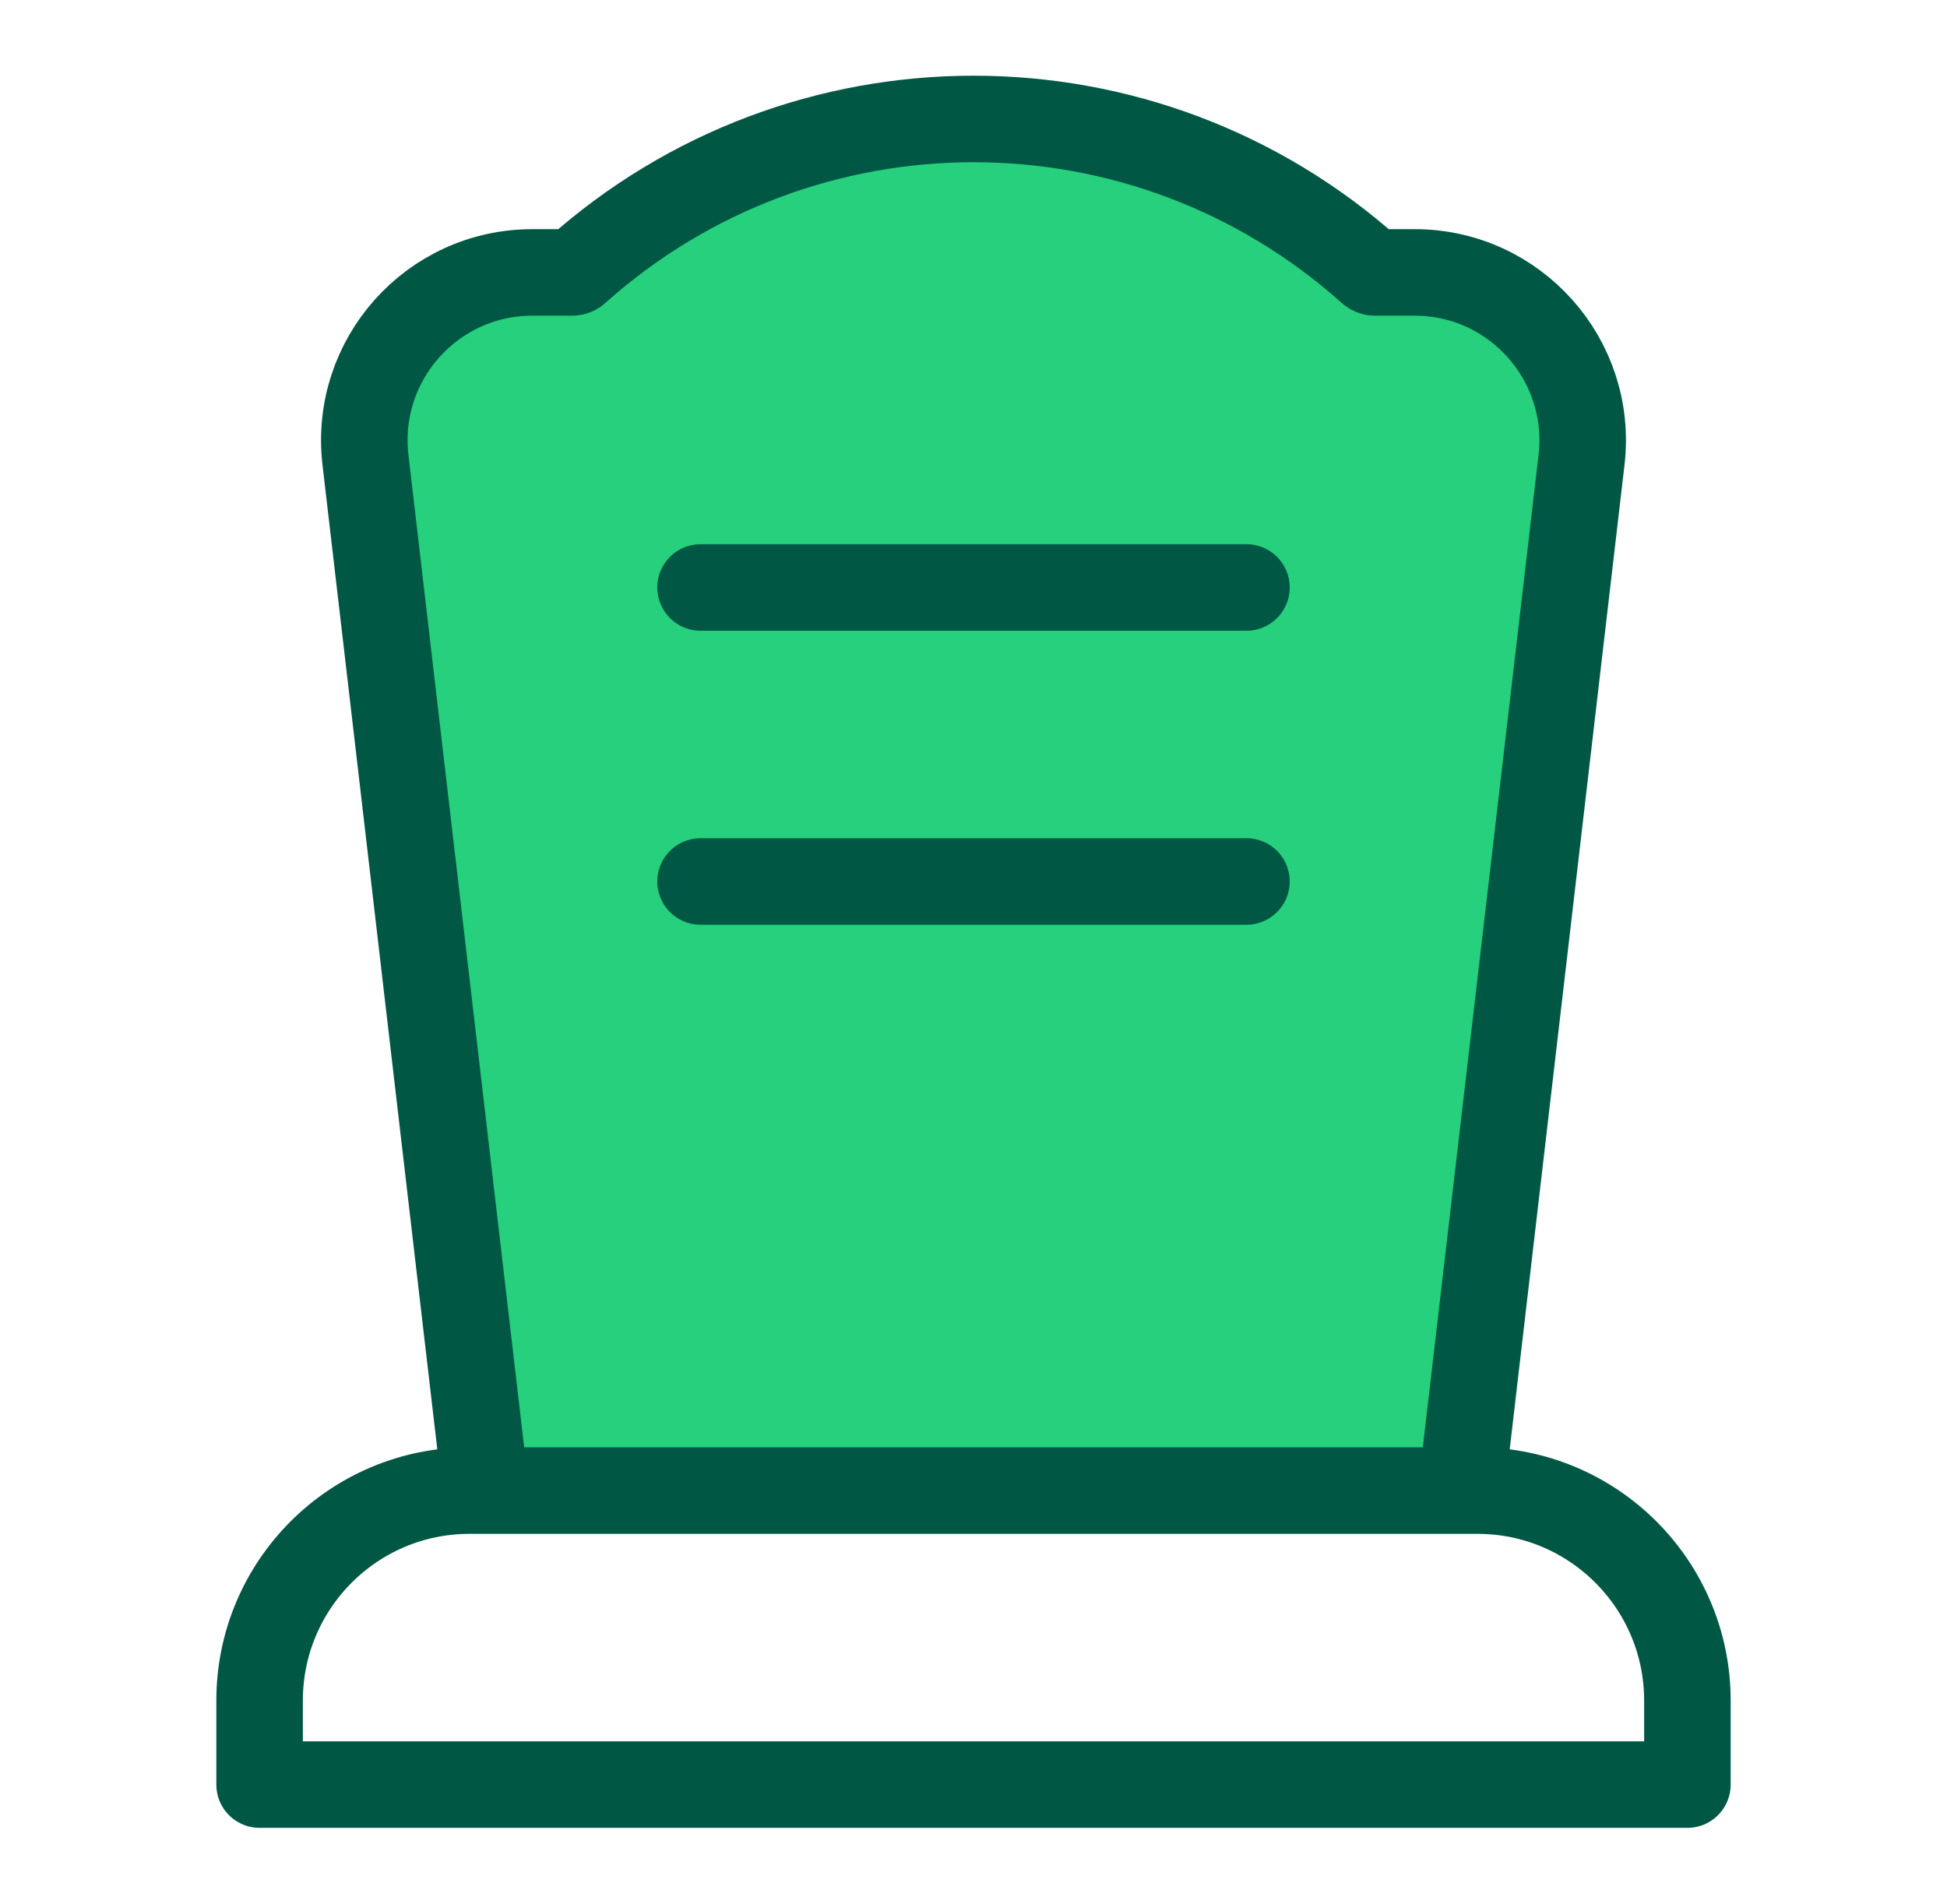
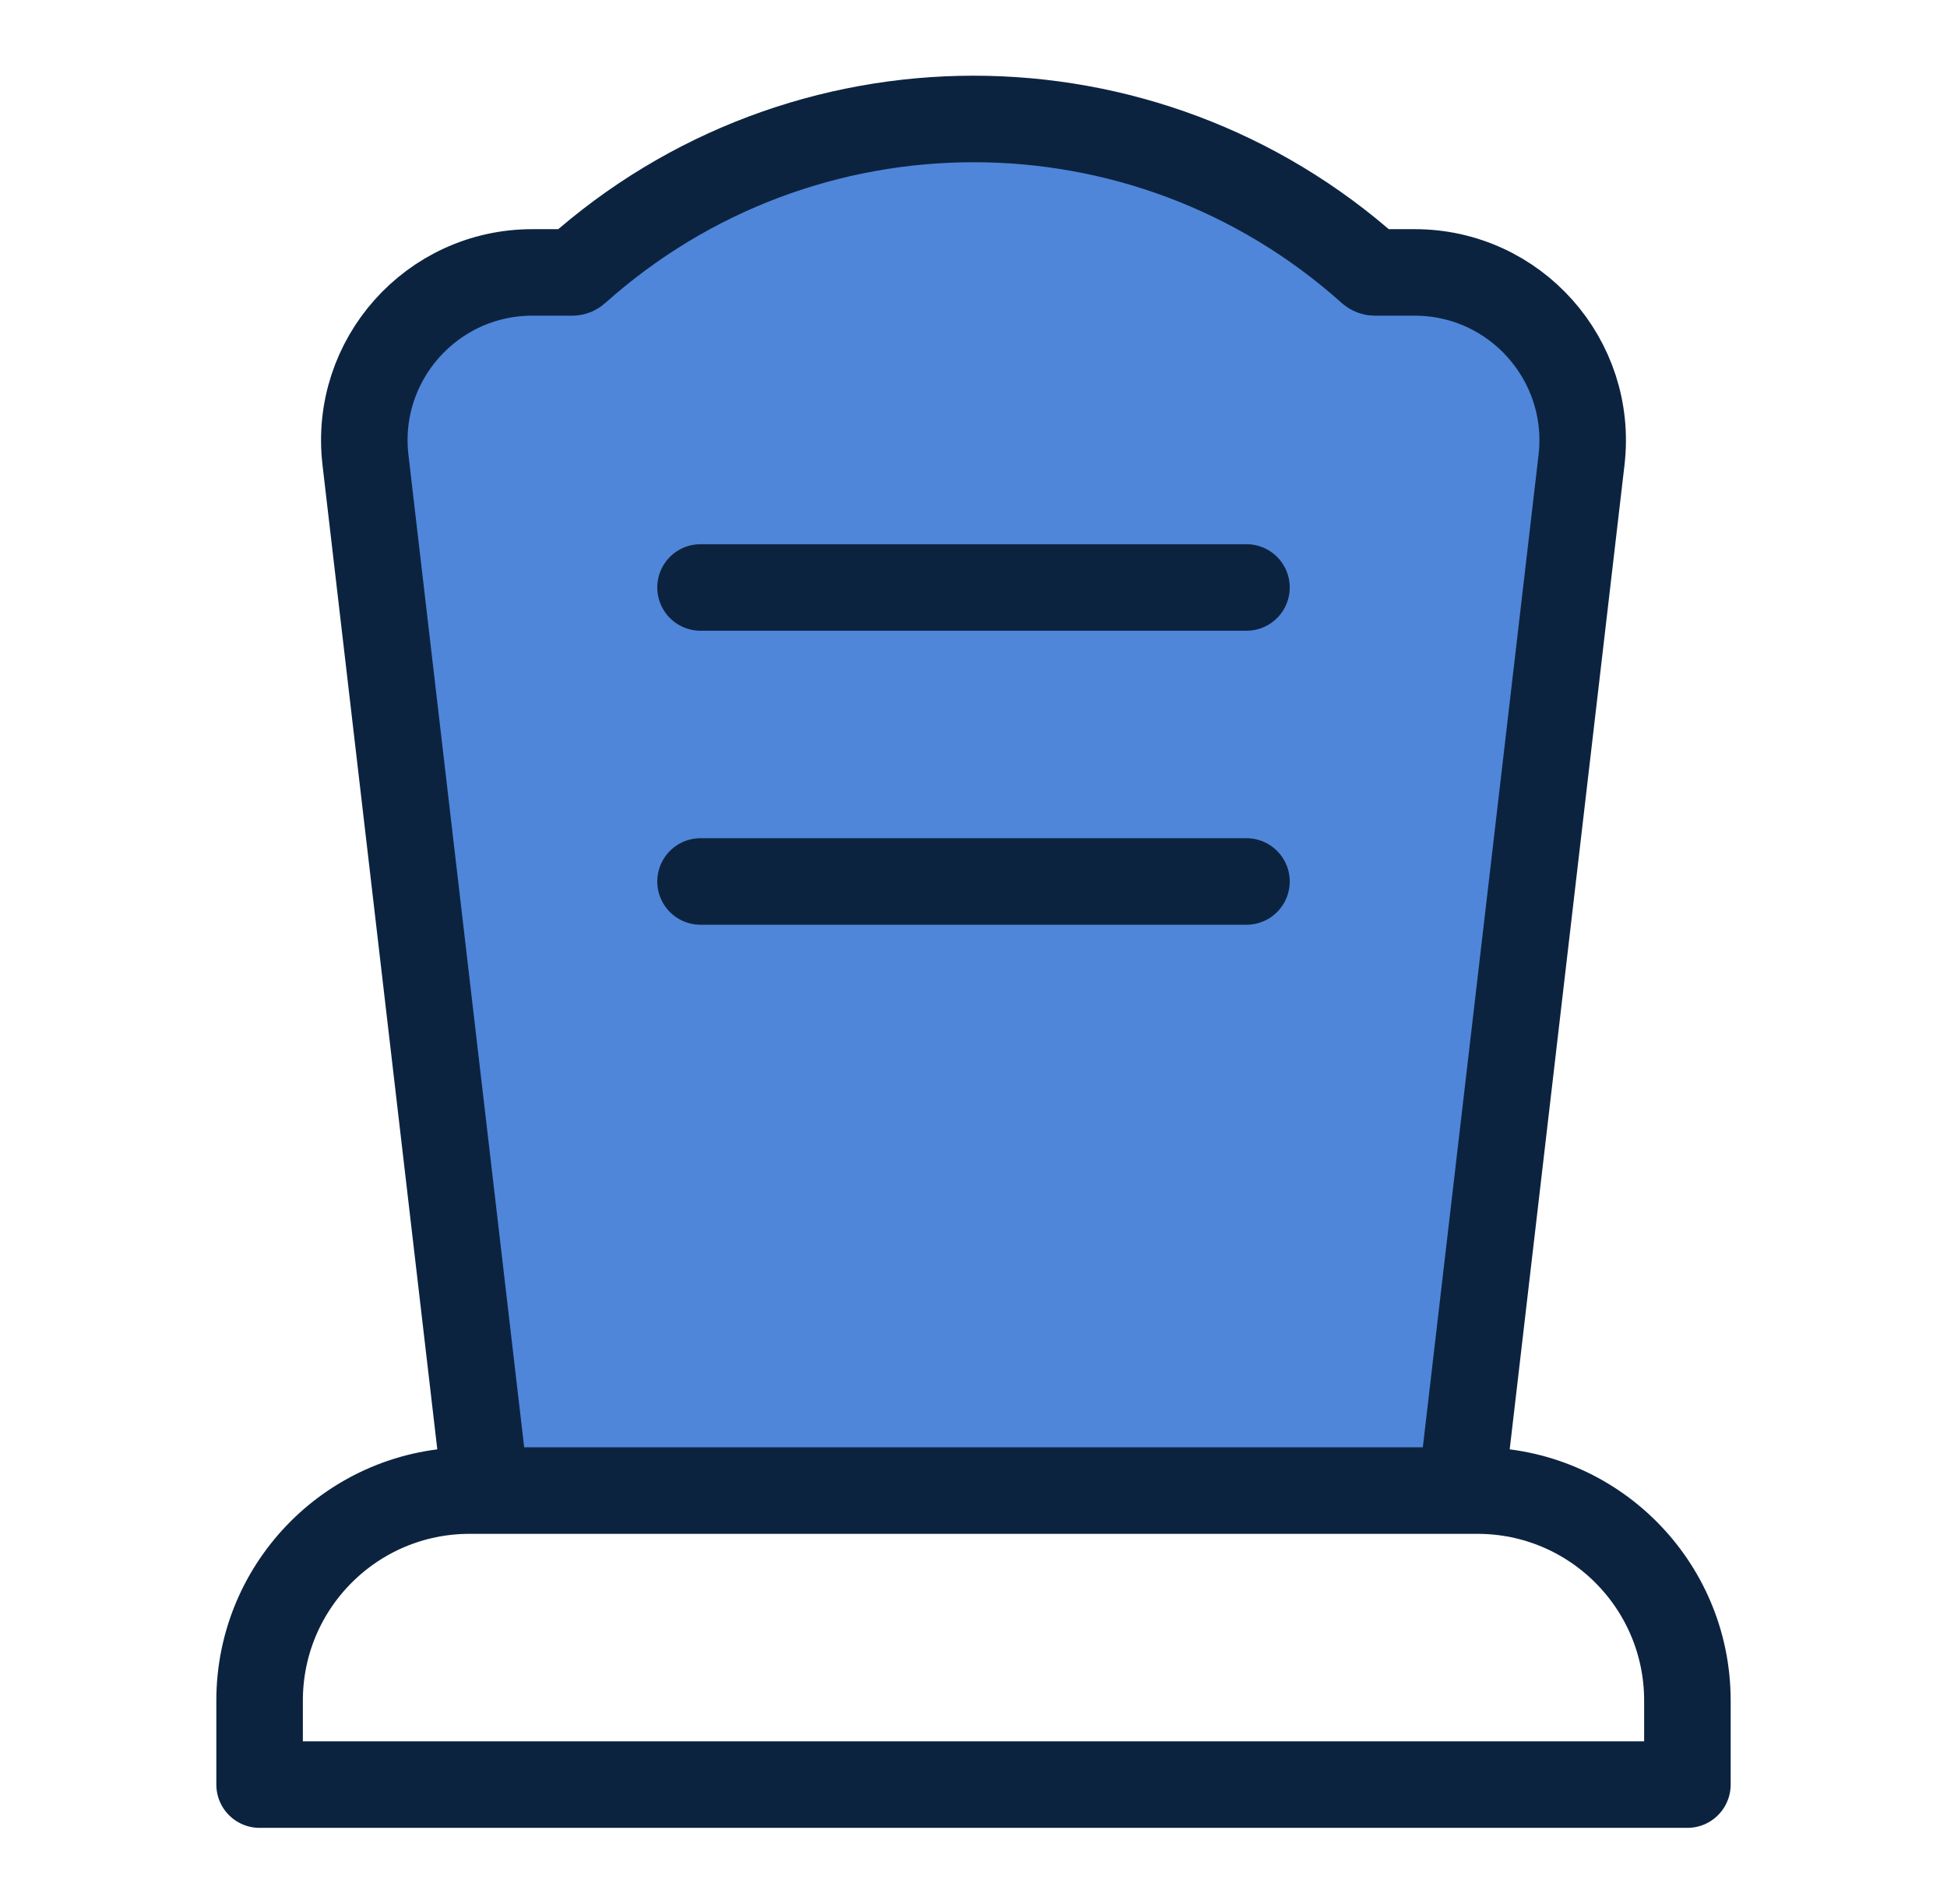
<svg xmlns="http://www.w3.org/2000/svg" width="45" height="44" viewBox="0 0 45 44" fill="none">
-   <path d="M13.227 6.297H12.303C9.98 6.297 8.177 8.323 8.447 10.631L11.225 34.454H33.775L36.553 10.631C36.822 8.323 35.02 6.297 32.697 6.297H31.773C31.739 6.297 31.7 6.279 31.675 6.256C26.447 1.577 18.546 1.583 13.319 6.262C13.293 6.285 13.261 6.297 13.227 6.297Z" fill="#26D07C" />
-   <path d="M16.191 20.375H28.809M16.191 13.579H28.809M11.225 34.454L8.447 10.631C8.177 8.323 9.98 6.297 12.303 6.297H13.227C13.261 6.297 13.293 6.285 13.319 6.262C18.546 1.583 26.447 1.577 31.675 6.256C31.7 6.279 31.739 6.297 31.773 6.297H32.697C35.02 6.297 36.822 8.323 36.553 10.631L33.775 34.454M11.225 34.454H10.853C8.173 34.454 6 36.627 6 39.308V41.25H39V39.308C39 36.627 36.827 34.454 34.147 34.454H33.775M11.225 34.454H33.775" stroke="#005844" stroke-width="2" stroke-linecap="round" stroke-linejoin="round" />
+   <path d="M13.227 6.297H12.303C9.98 6.297 8.177 8.323 8.447 10.631L11.225 34.454H33.775L36.553 10.631C36.822 8.323 35.02 6.297 32.697 6.297H31.773C31.739 6.297 31.7 6.279 31.675 6.256C26.447 1.577 18.546 1.583 13.319 6.262C13.293 6.285 13.261 6.297 13.227 6.297Z" fill="#4F86D9" />
+   <path d="M16.191 20.375H28.809M16.191 13.579H28.809M11.225 34.454L8.447 10.631C8.177 8.323 9.98 6.297 12.303 6.297H13.227C13.261 6.297 13.293 6.285 13.319 6.262C18.546 1.583 26.447 1.577 31.675 6.256C31.7 6.279 31.739 6.297 31.773 6.297H32.697C35.02 6.297 36.822 8.323 36.553 10.631L33.775 34.454M11.225 34.454H10.853C8.173 34.454 6 36.627 6 39.308V41.25H39V39.308C39 36.627 36.827 34.454 34.147 34.454H33.775M11.225 34.454H33.775" stroke="#0C2340" stroke-width="2" stroke-linecap="round" stroke-linejoin="round" />
</svg>
